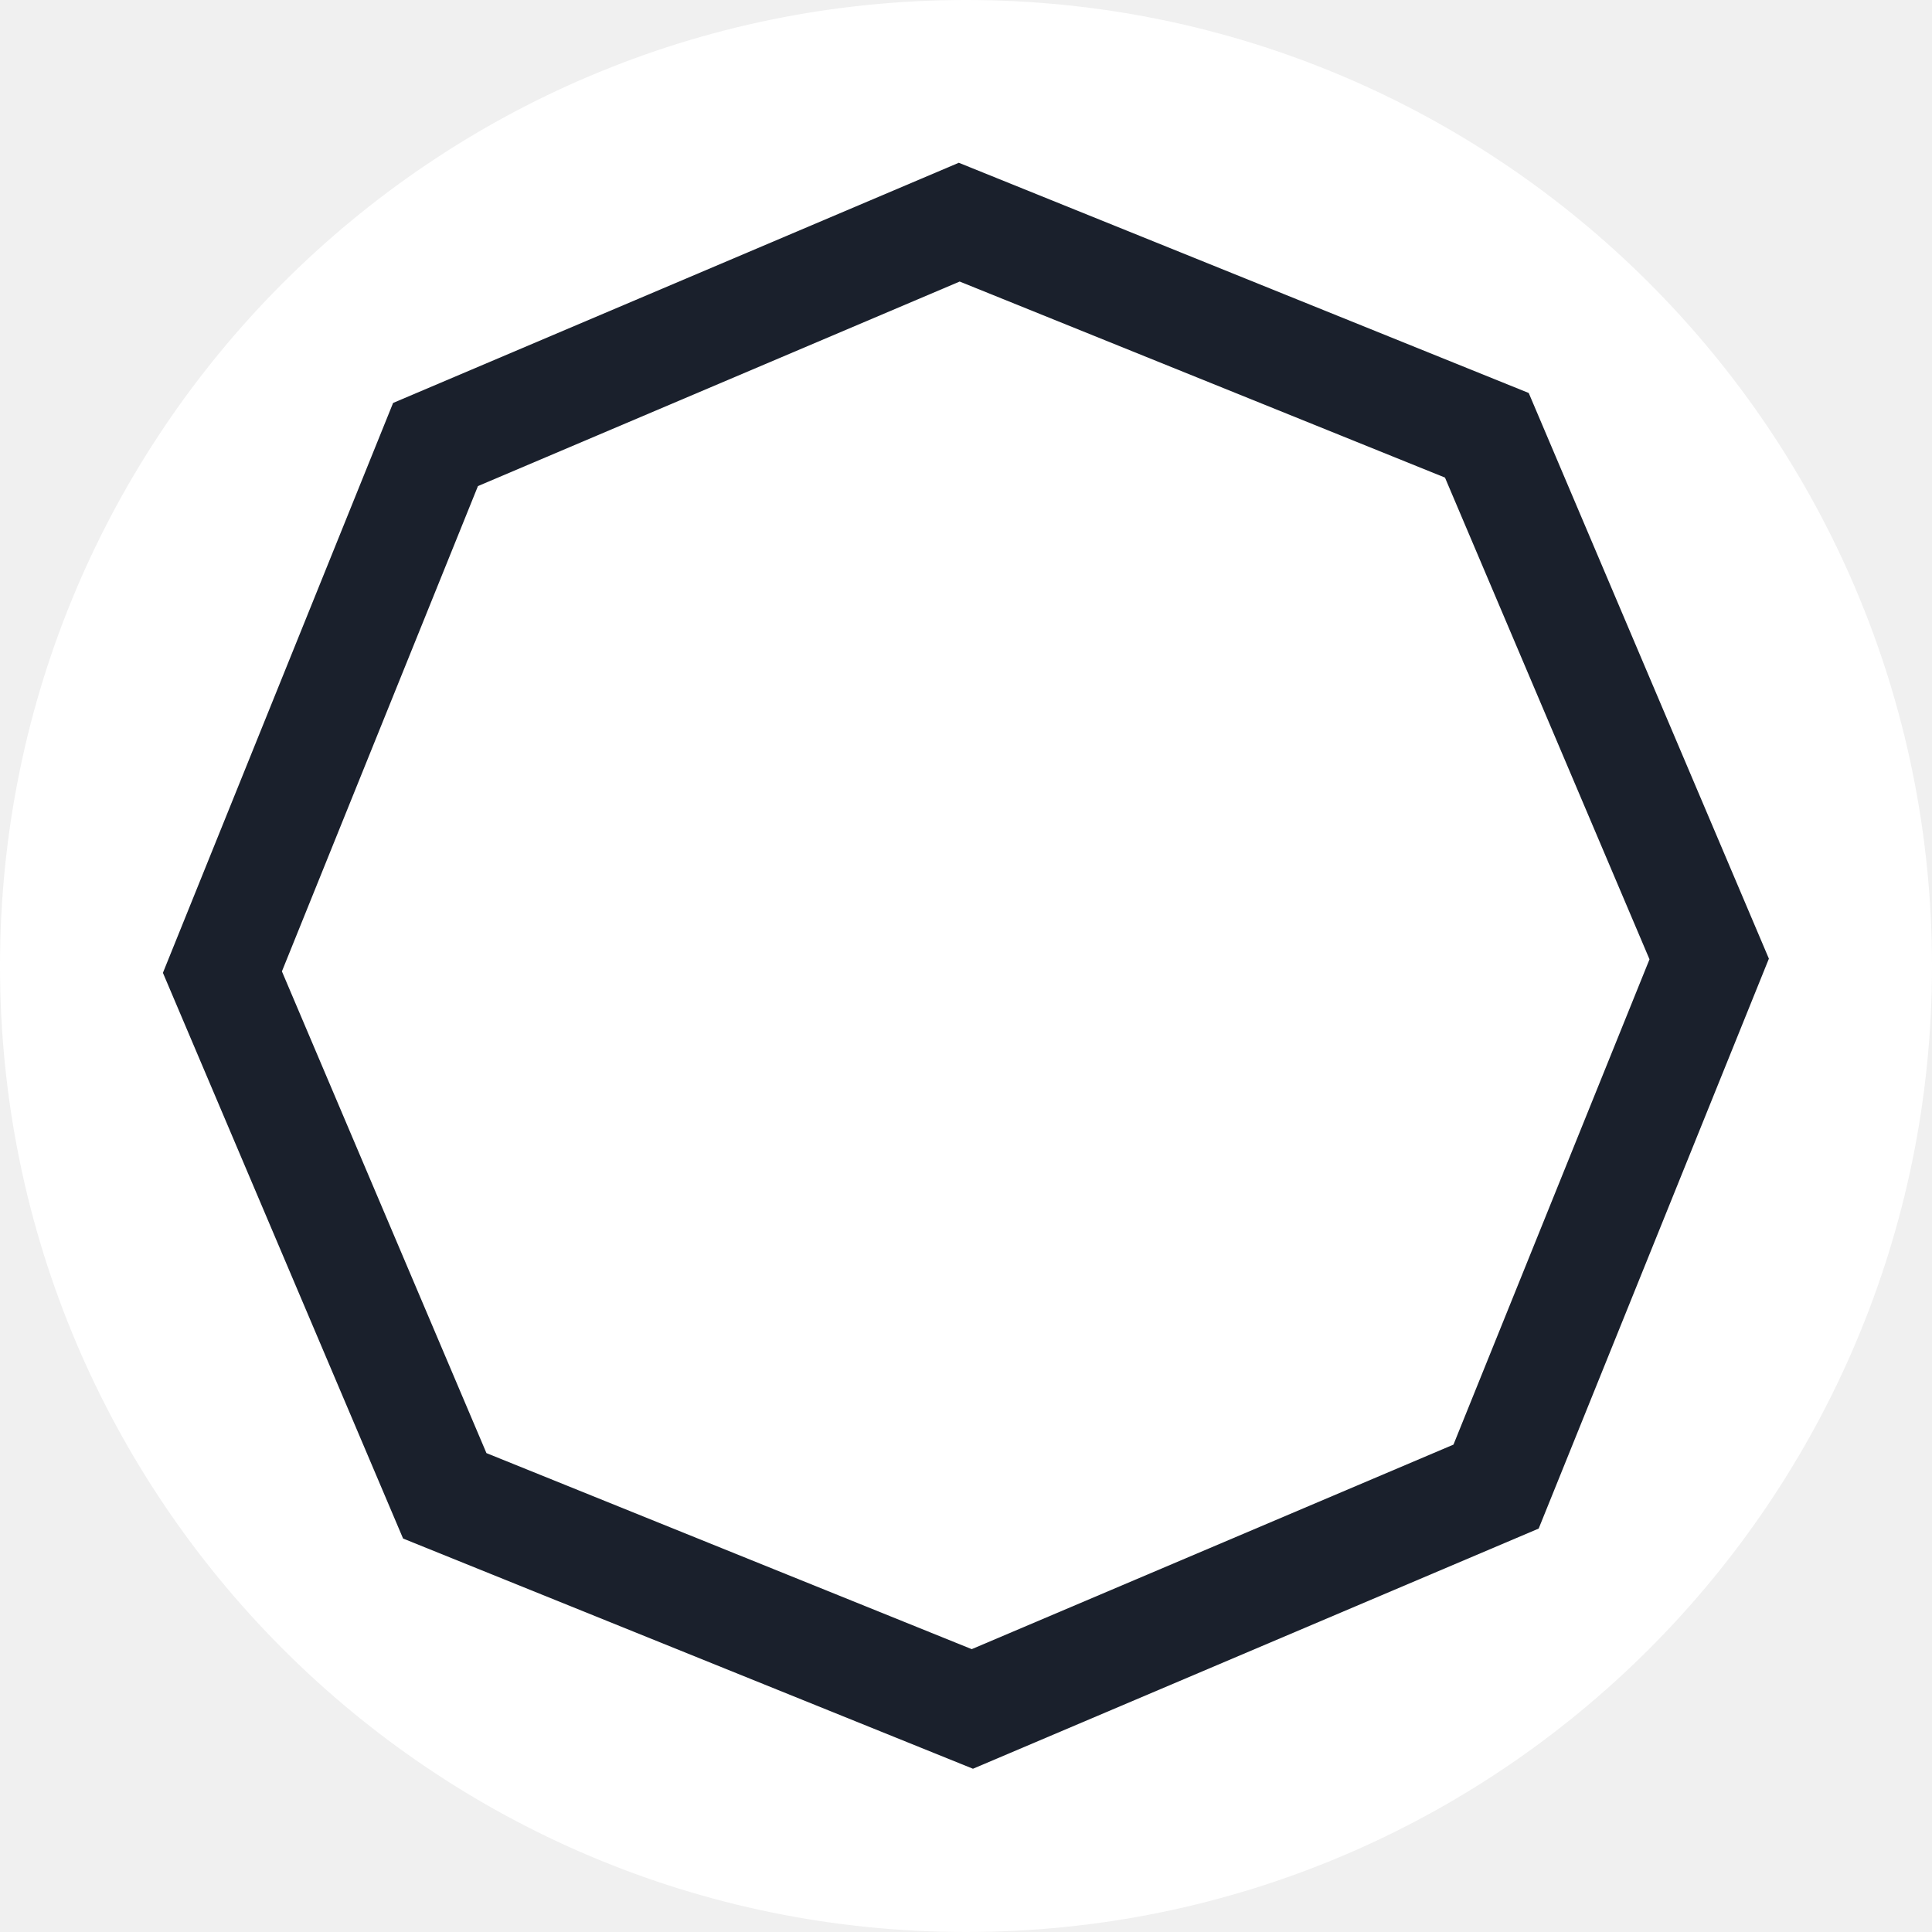
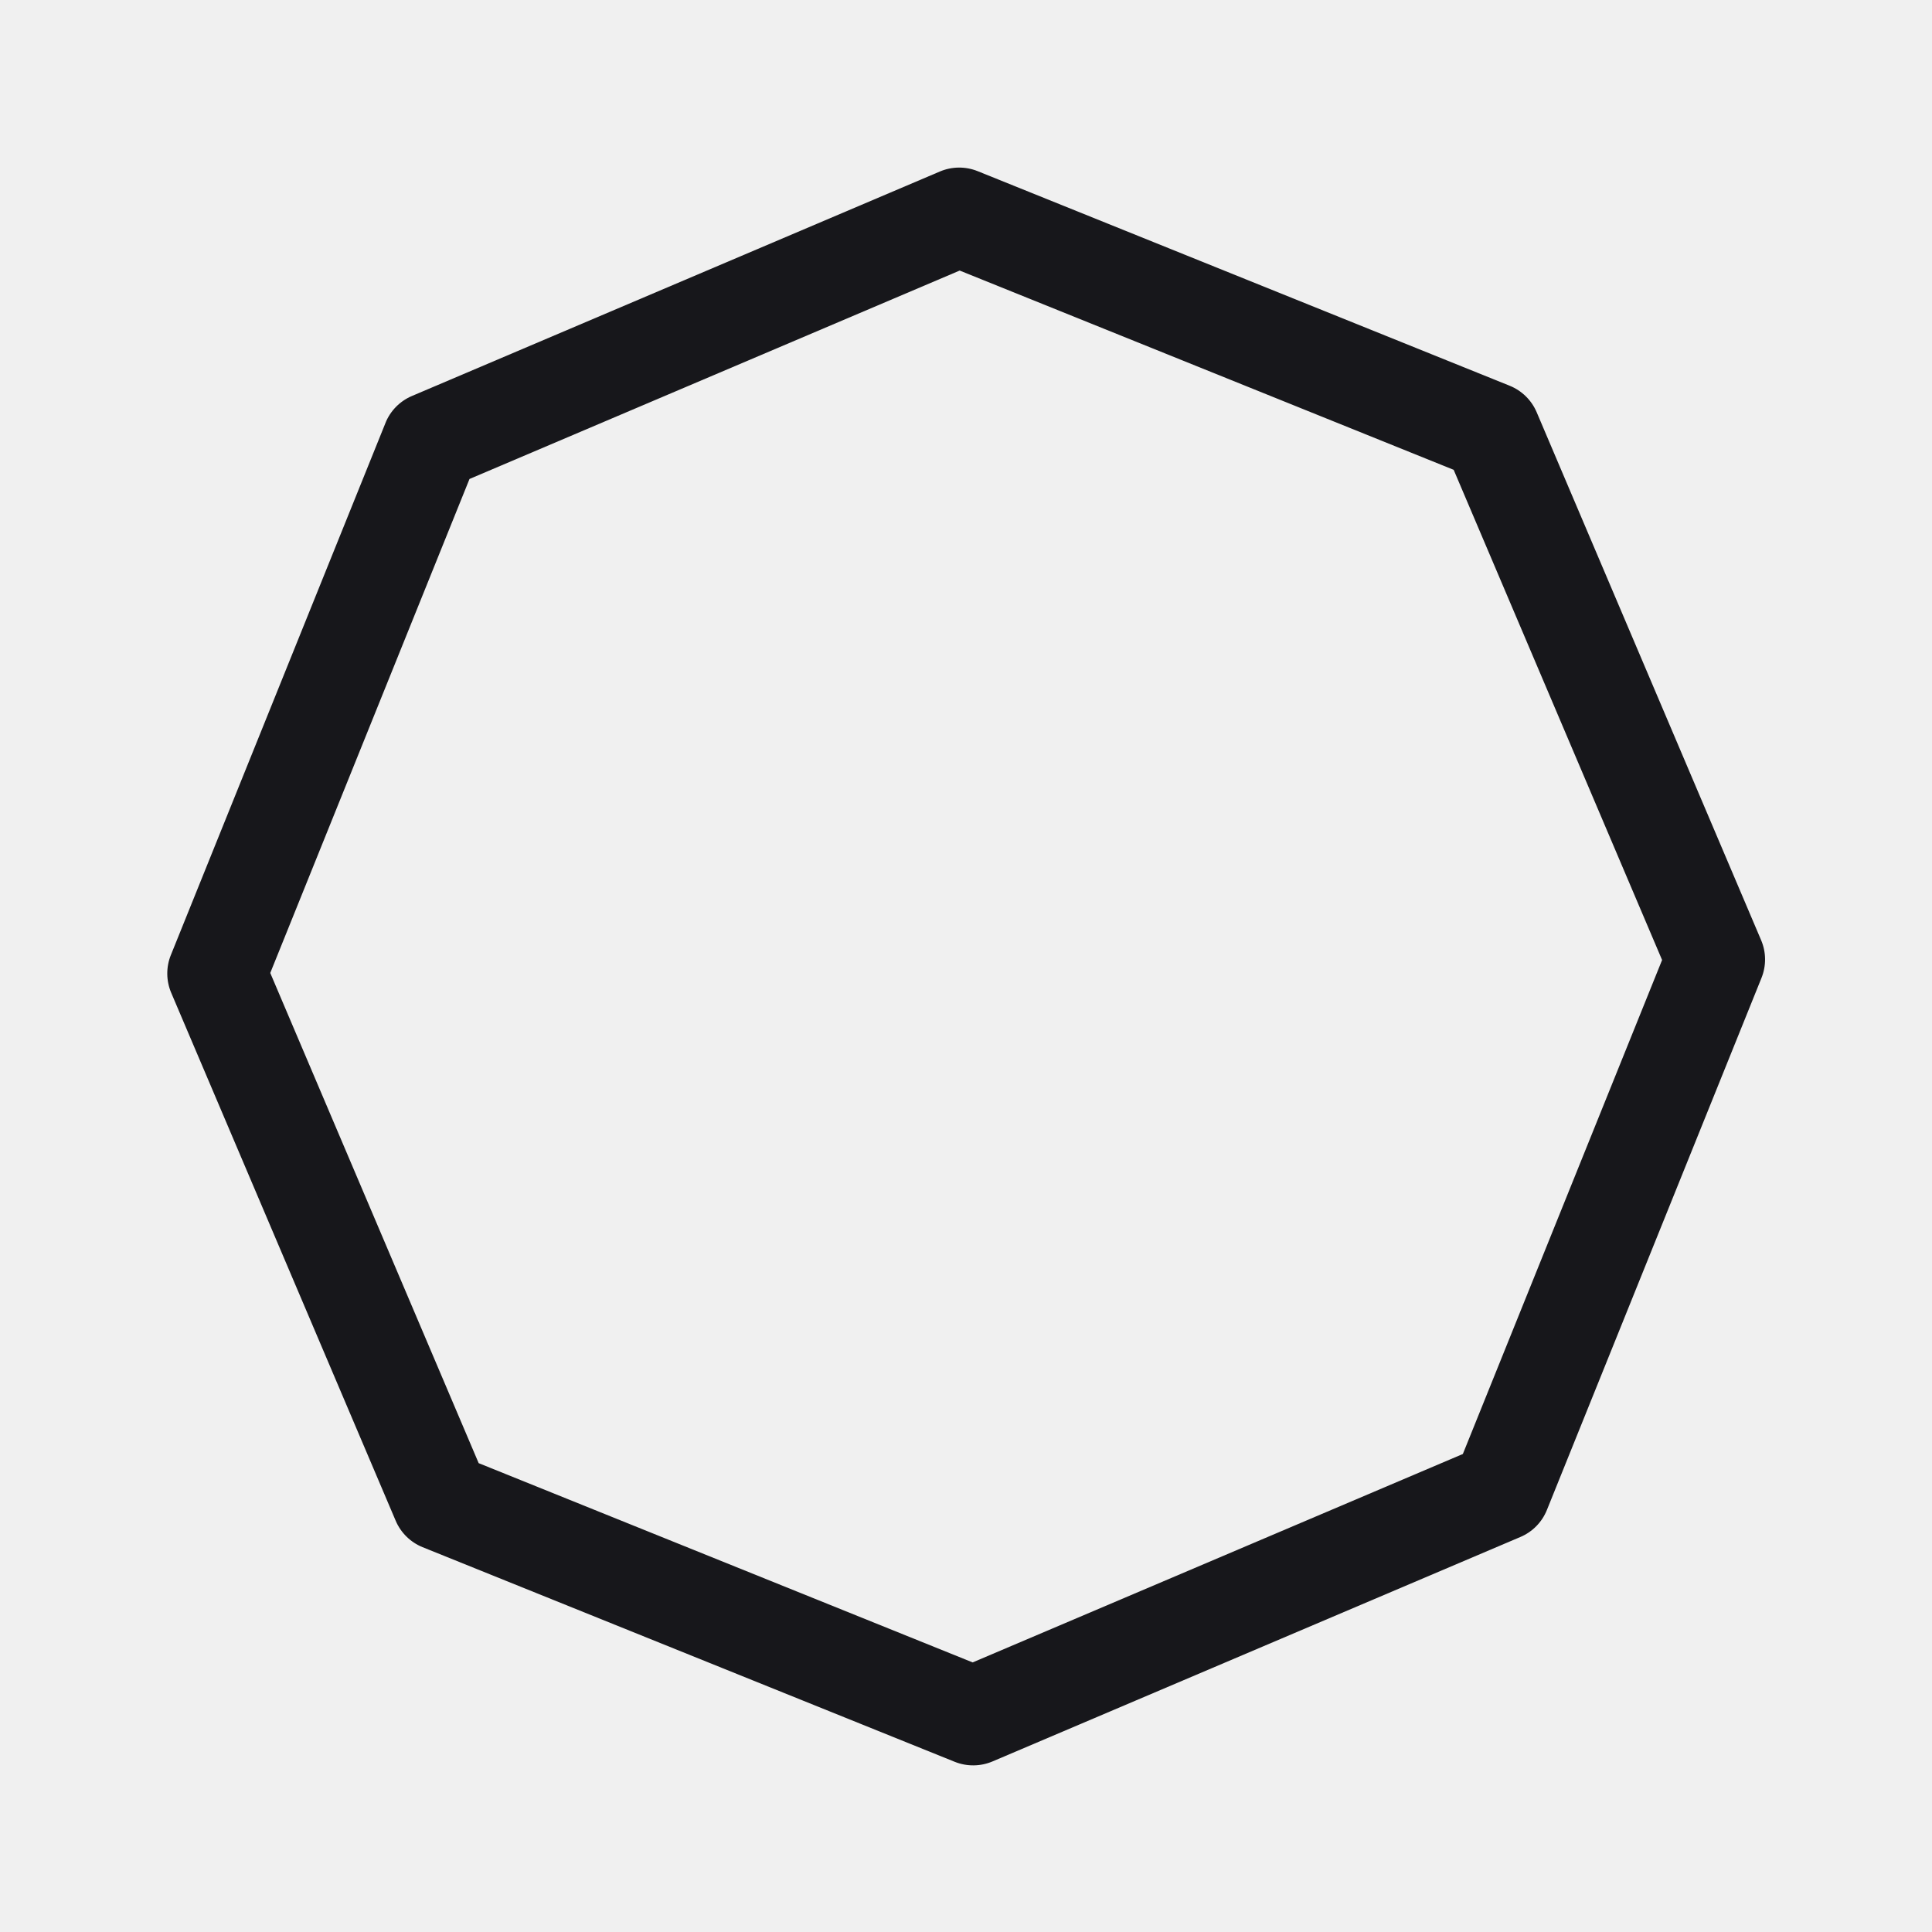
- <svg xmlns="http://www.w3.org/2000/svg" width="375" viewBox="0 0 375 375" height="375" version="1.0">
-   <path fill="#FFF" d="M 187.5 0 C 83.945 0 0 83.945 0 187.5 C 0 291.055 83.945 375 187.5 375 C 291.055 375 375 291.055 375 187.5 C 375 83.945 291.055 0 187.5 0 Z M 187.5 0" />
-   <path fill="#1A202C" d="M 296.723 76.277 L 186.105 31.594 L 76.301 78.211 L 31.621 188.824 L 78.238 298.629 L 188.852 343.312 L 298.656 296.695 L 343.34 186.078 Z M 296.723 76.277" />
-   <path fill="#FFF" d="M 280.469 92.699 L 186.273 54.648 L 92.77 94.348 L 54.719 188.543 L 94.418 282.047 L 188.613 320.098 L 282.117 280.398 L 320.168 186.203 Z M 280.469 92.699" />
+ <svg xmlns="http://www.w3.org/2000/svg" contentScriptType="text/ecmascript" contentStyleType="text/css" version="1.0" viewBox="0 0 375 375" zoomAndPan="magnify">
+   <defs>
+     <clipPath id="c">
+       <path d="m32 32h311v311h-311z" />
+     </clipPath>
+     <clipPath id="b">
+       <path d="m107.86 0.184 267.09 107.73-107.73 267.09-267.09-107.73z" />
+     </clipPath>
+     <clipPath id="a">
+       <path d="m107.86 0.184 267.09 107.73-107.73 267.09-267.09-107.73z" />
+     </clipPath>
+   </defs>
+   <g clip-path="url(#c)">
+     <g clip-path="url(#b)">
+       <g clip-path="url(#a)">
+         <path d="m298.27 80.02c-0.996-2.344-2.883-4.195-5.242-5.148l-103.26-41.648c-2.363-0.953-5.004-0.926-7.348 0.07l-102.46 43.566c-2.344 0.992-4.195 2.879-5.148 5.242l-41.645 103.26c-0.953 2.359-0.93 5 0.066 7.344l43.566 102.46c0.996 2.344 2.883 4.195 5.242 5.148l103.26 41.648c2.359 0.949 5.004 0.926 7.348-0.07l102.46-43.566c2.344-0.992 4.195-2.879 5.144-5.242l41.648-103.26c0.953-2.359 0.93-5.004-0.07-7.344zm-14.332 202.2-95.145 40.453-95.883-38.676-40.453-95.145 38.672-95.883 95.145-40.453 95.883 38.676 40.453 95.145z" fill="#17171b" />
+       </g>
+     </g>
+   </g>
</svg>
